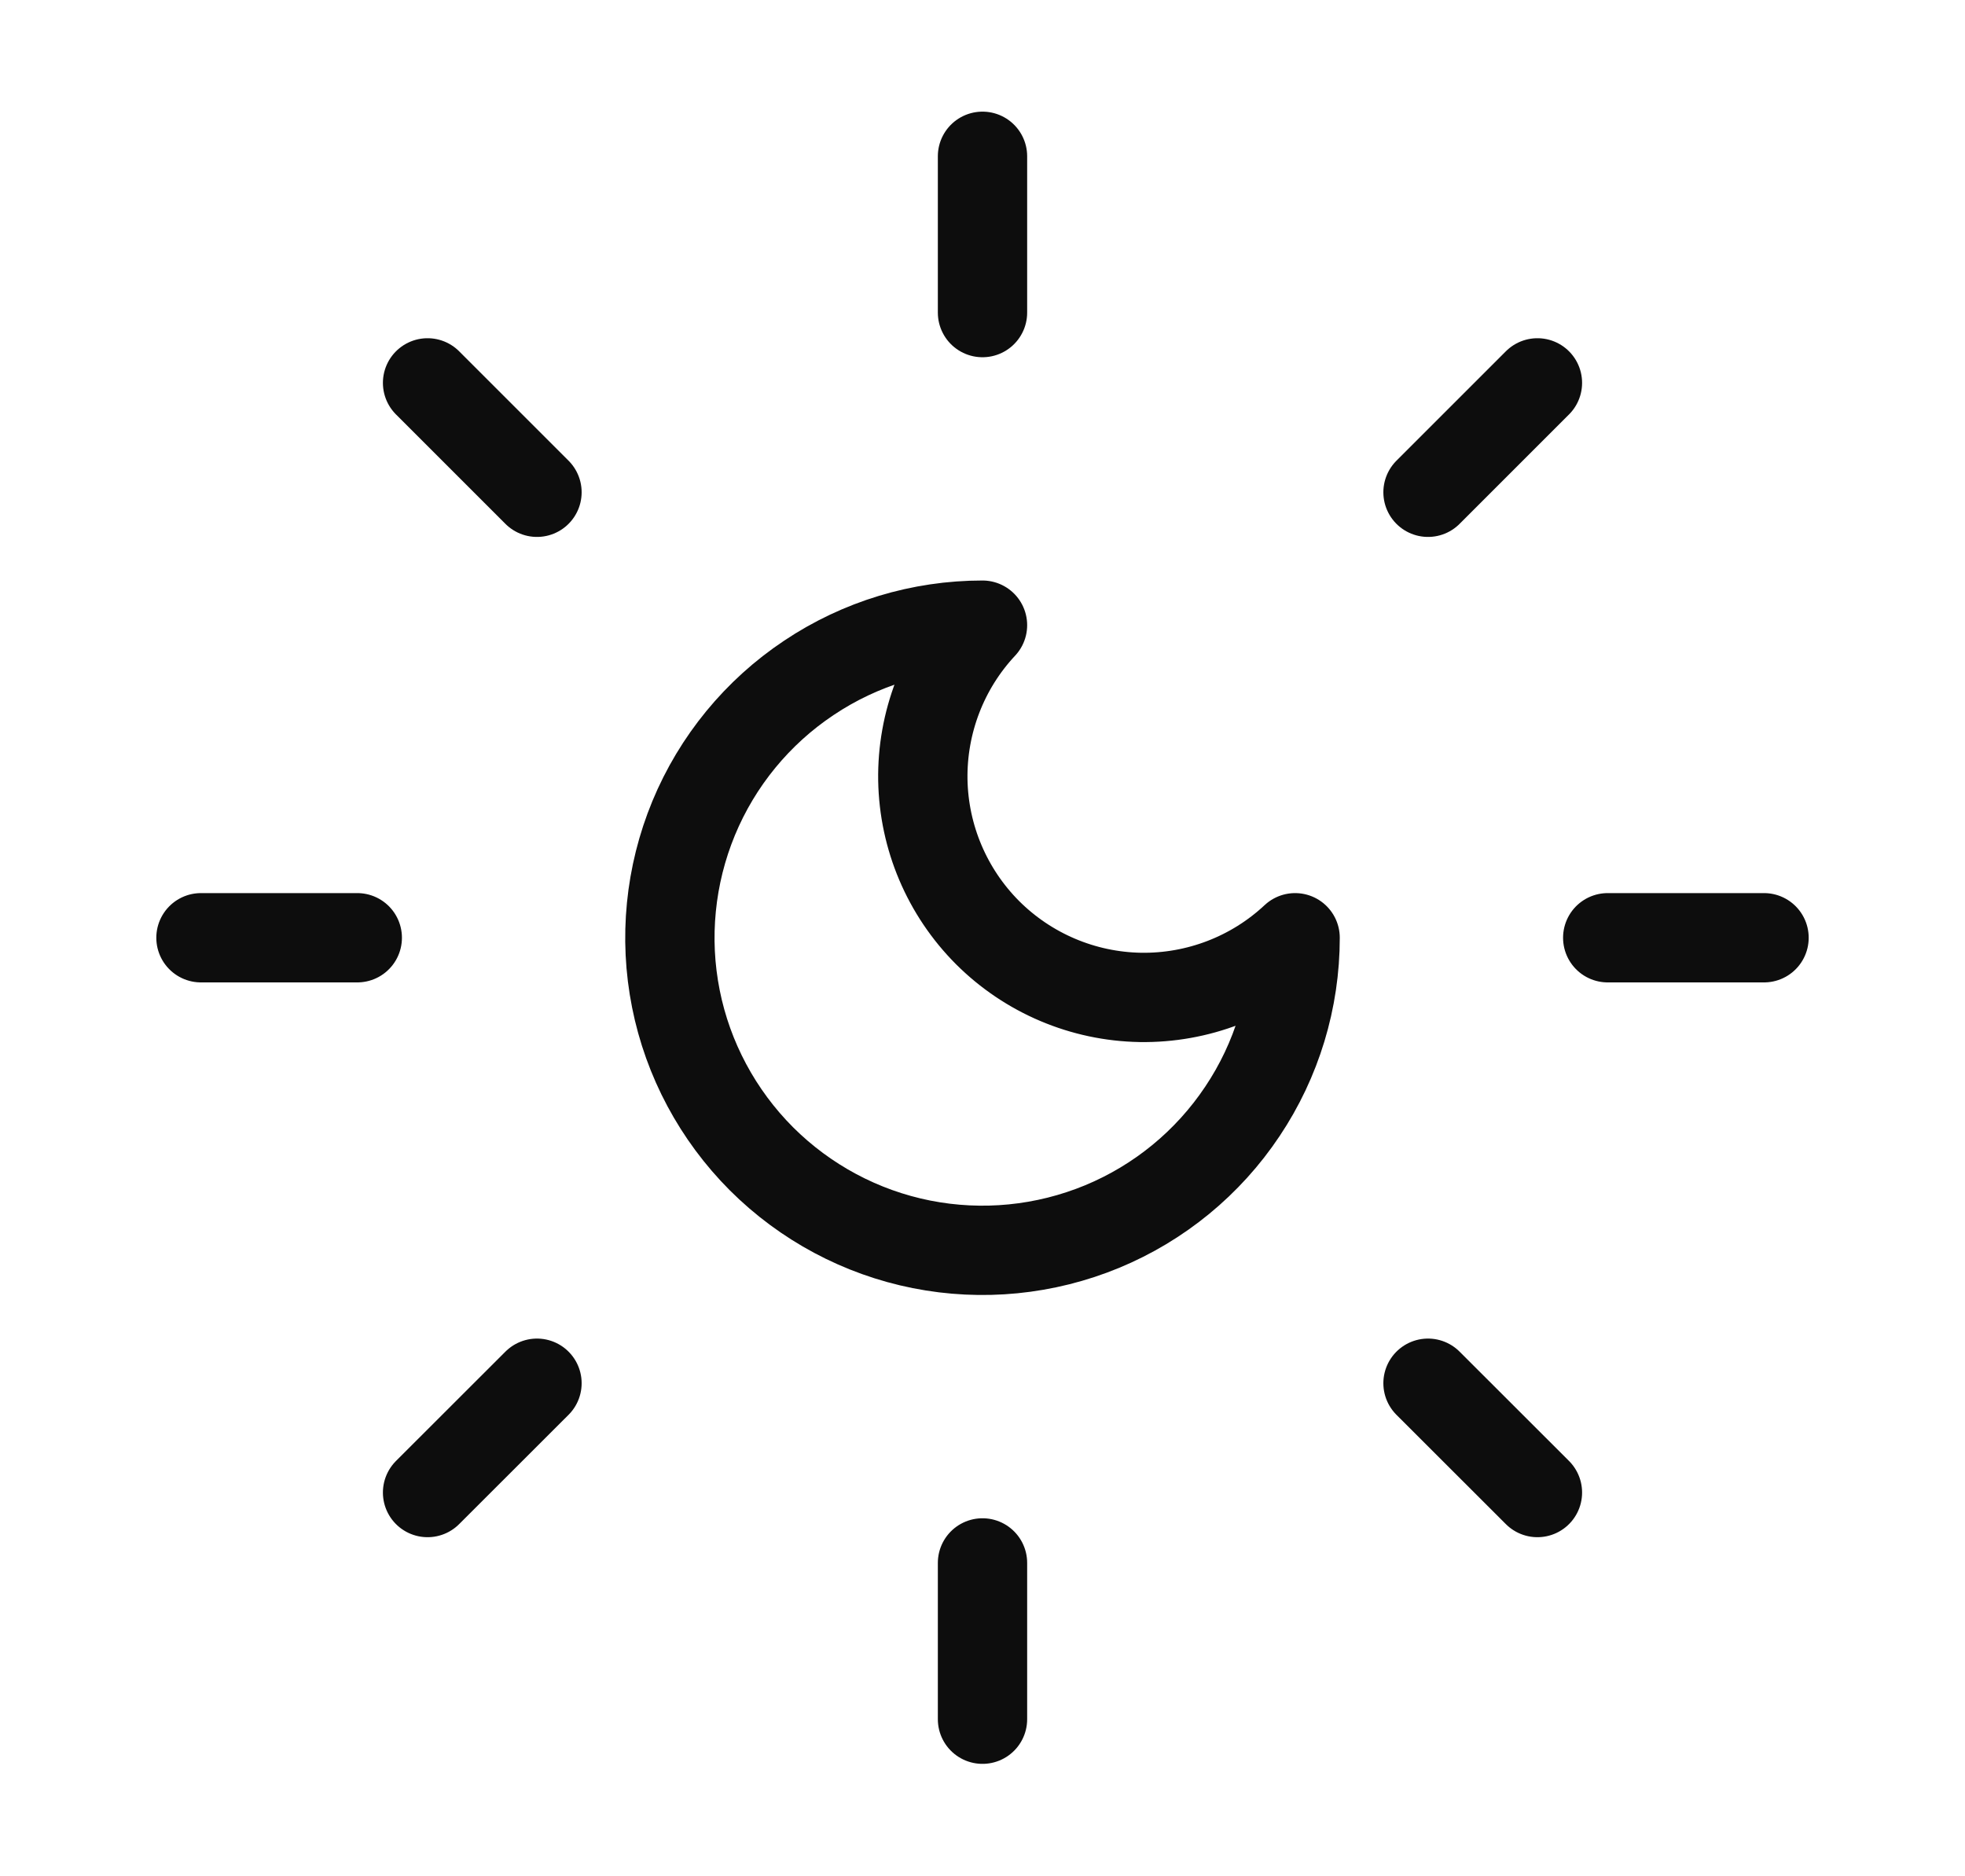
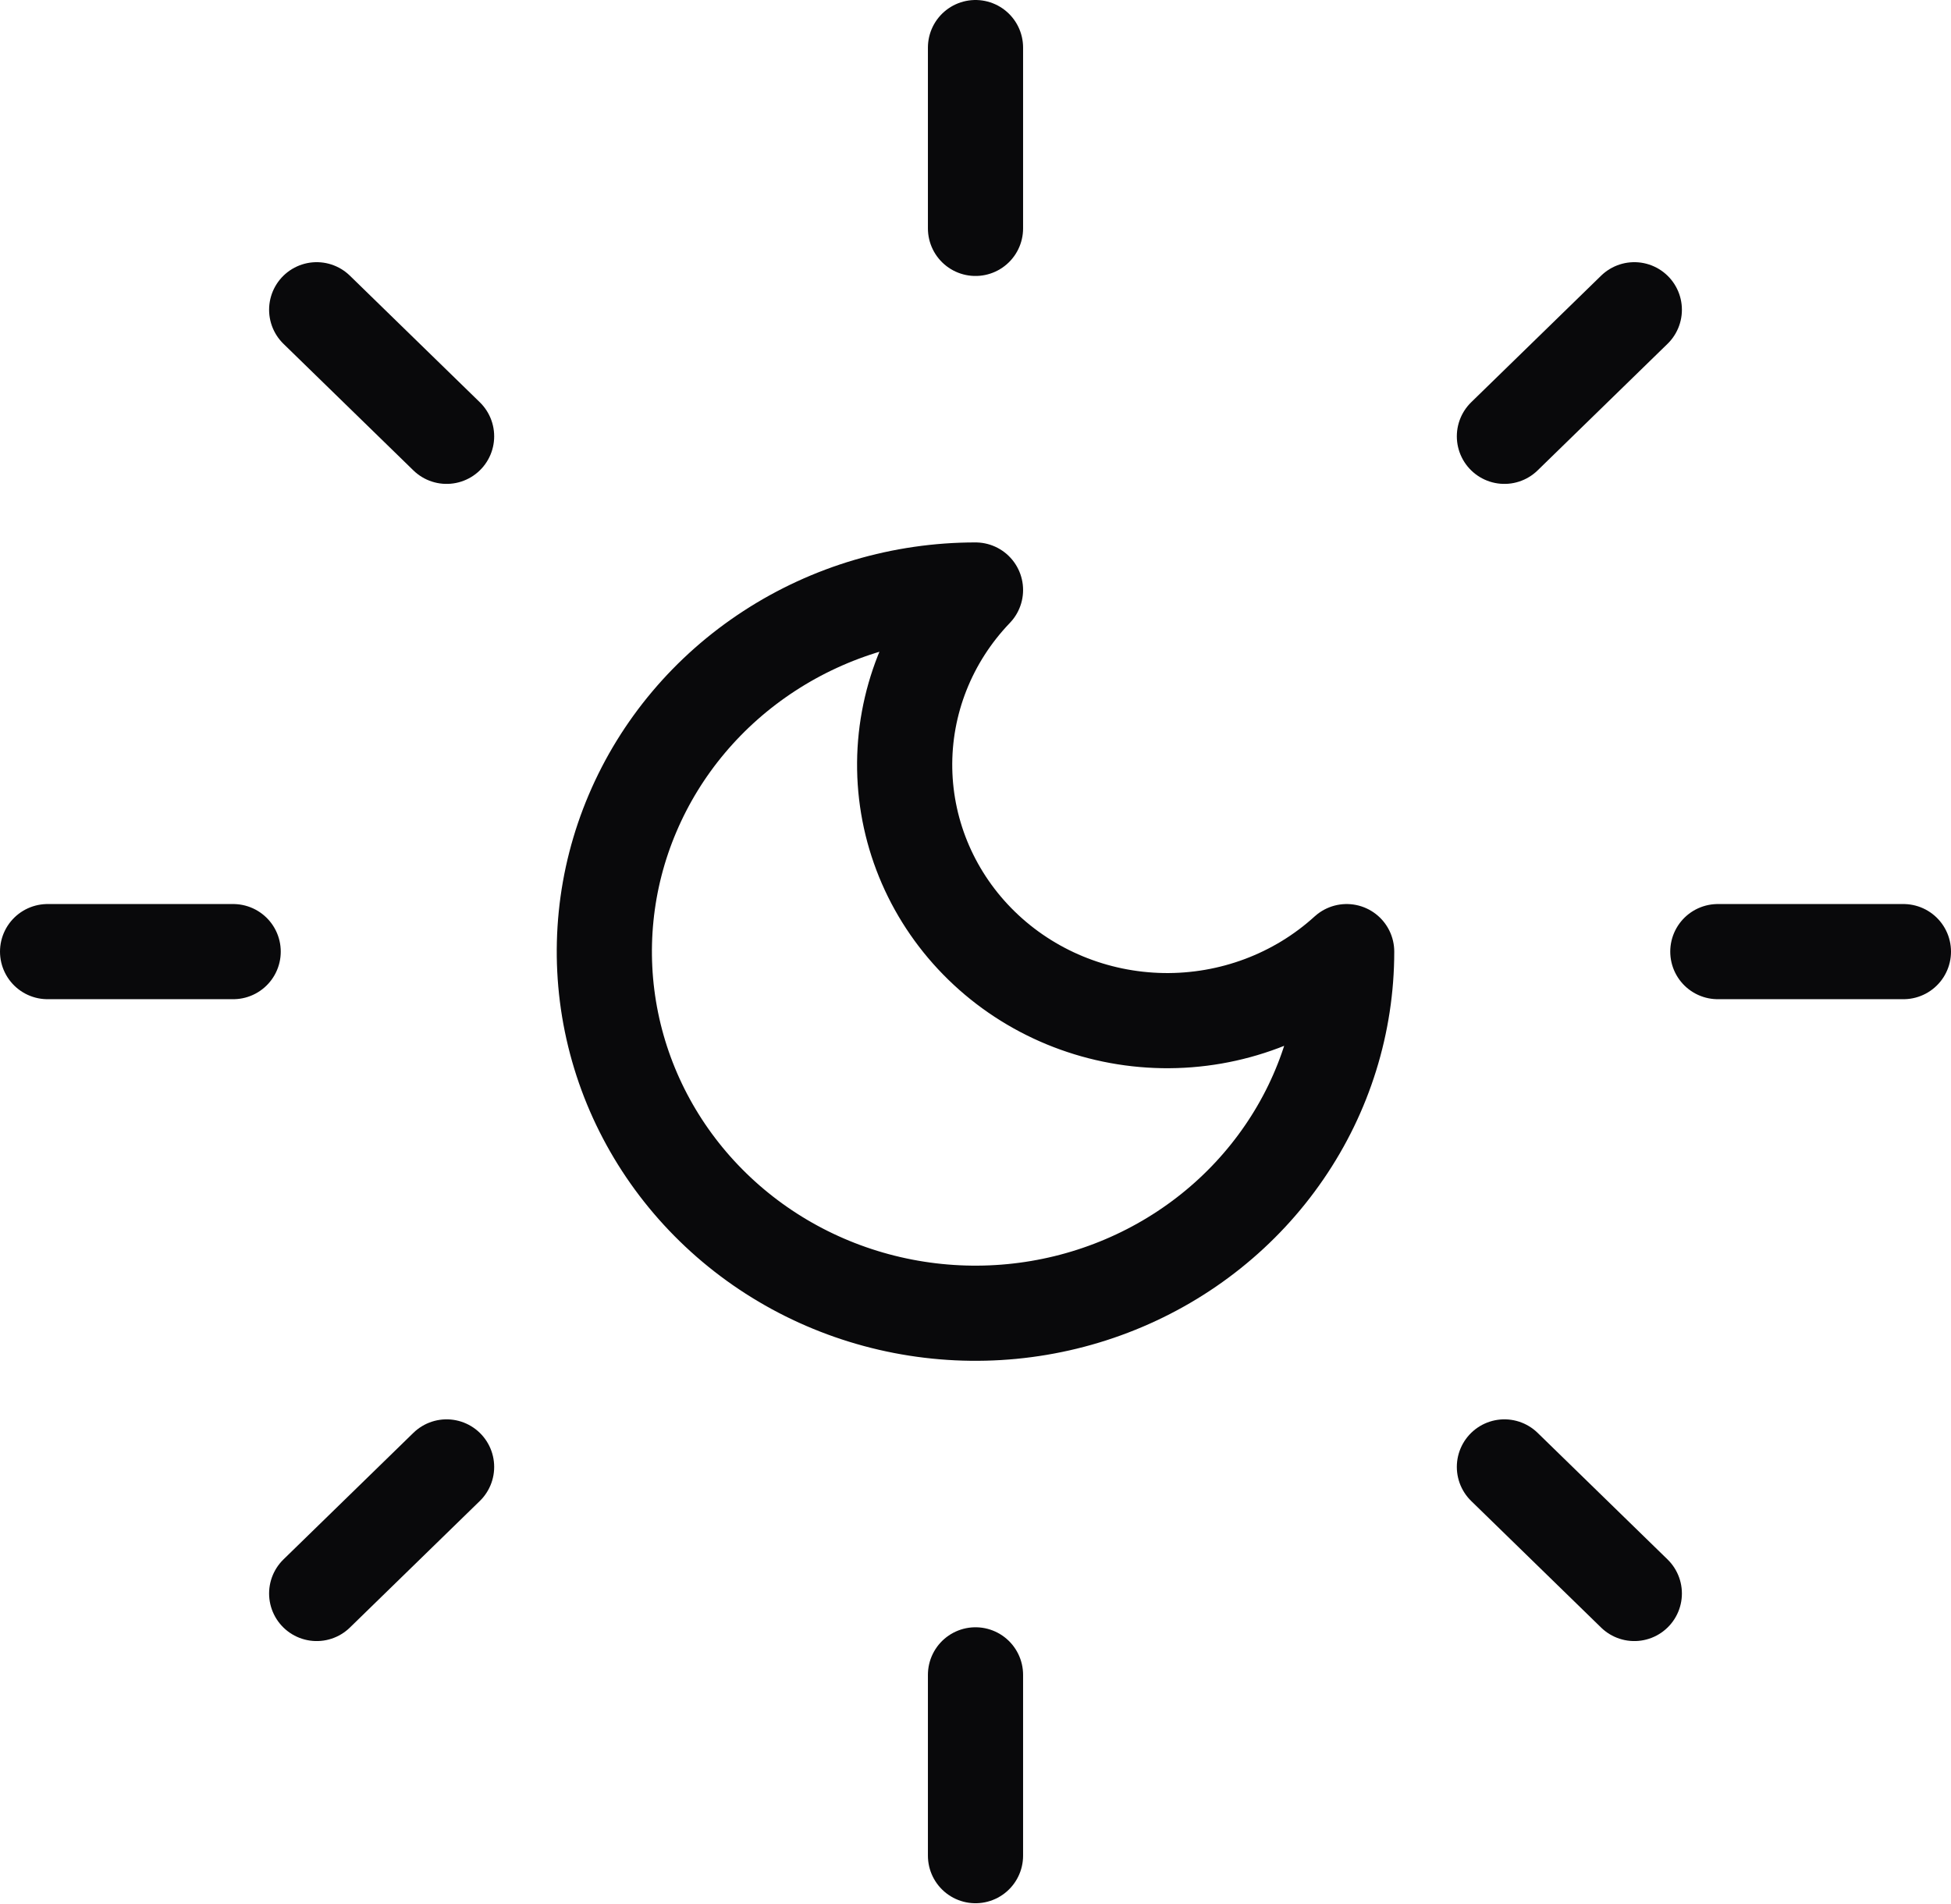
- <svg xmlns="http://www.w3.org/2000/svg" width="22" height="21" viewBox="0 0 22 21" fill="none">
-   <path d="M11 1.75V3.5M11 17.5V19.25M4.787 4.287L6.012 5.512M15.988 15.488L17.213 16.712M2.25 10.5H4M18 10.5H19.75M6.012 15.488L4.787 16.712M17.213 4.287L15.988 5.512M11 7C10.561 7.469 10.322 8.091 10.332 8.733C10.343 9.375 10.603 9.988 11.057 10.443C11.512 10.897 12.125 11.157 12.767 11.168C13.409 11.178 14.031 10.939 14.5 10.5C14.5 11.192 14.295 11.869 13.91 12.444C13.526 13.02 12.979 13.469 12.339 13.734C11.7 13.998 10.996 14.068 10.317 13.933C9.638 13.798 9.015 13.464 8.525 12.975C8.036 12.485 7.702 11.862 7.567 11.183C7.432 10.504 7.502 9.8 7.766 9.161C8.031 8.521 8.48 7.974 9.056 7.59C9.631 7.205 10.308 7 11 7Z" stroke="#0D0D0D" stroke-linecap="round" stroke-linejoin="round" />
+ <svg xmlns="http://www.w3.org/2000/svg" width="41" height="40" viewBox="0 0 41 40" fill="none">
+   <path d="M20.5 1V4.8M20.5 35.2V39M6.655 6.51L9.385 9.17M31.615 30.83L34.345 33.49M1 20H4.9M36.1 20H40M9.385 30.83L6.655 33.49M34.345 6.51L31.615 9.17M20.5 12.4C19.522 13.419 18.988 14.768 19.012 16.163C19.036 17.558 19.616 18.889 20.628 19.875C21.64 20.862 23.006 21.426 24.438 21.45C25.87 21.473 27.254 20.953 28.3 20C28.3 21.503 27.843 22.973 26.985 24.222C26.128 25.472 24.91 26.446 23.485 27.021C22.06 27.597 20.491 27.747 18.978 27.454C17.465 27.161 16.075 26.437 14.985 25.374C13.894 24.311 13.151 22.957 12.85 21.483C12.549 20.008 12.703 18.48 13.294 17.092C13.884 15.703 14.884 14.516 16.167 13.681C17.449 12.846 18.957 12.4 20.5 12.4Z" stroke="#09090B" stroke-width="2" stroke-linecap="round" stroke-linejoin="round" />
</svg>
